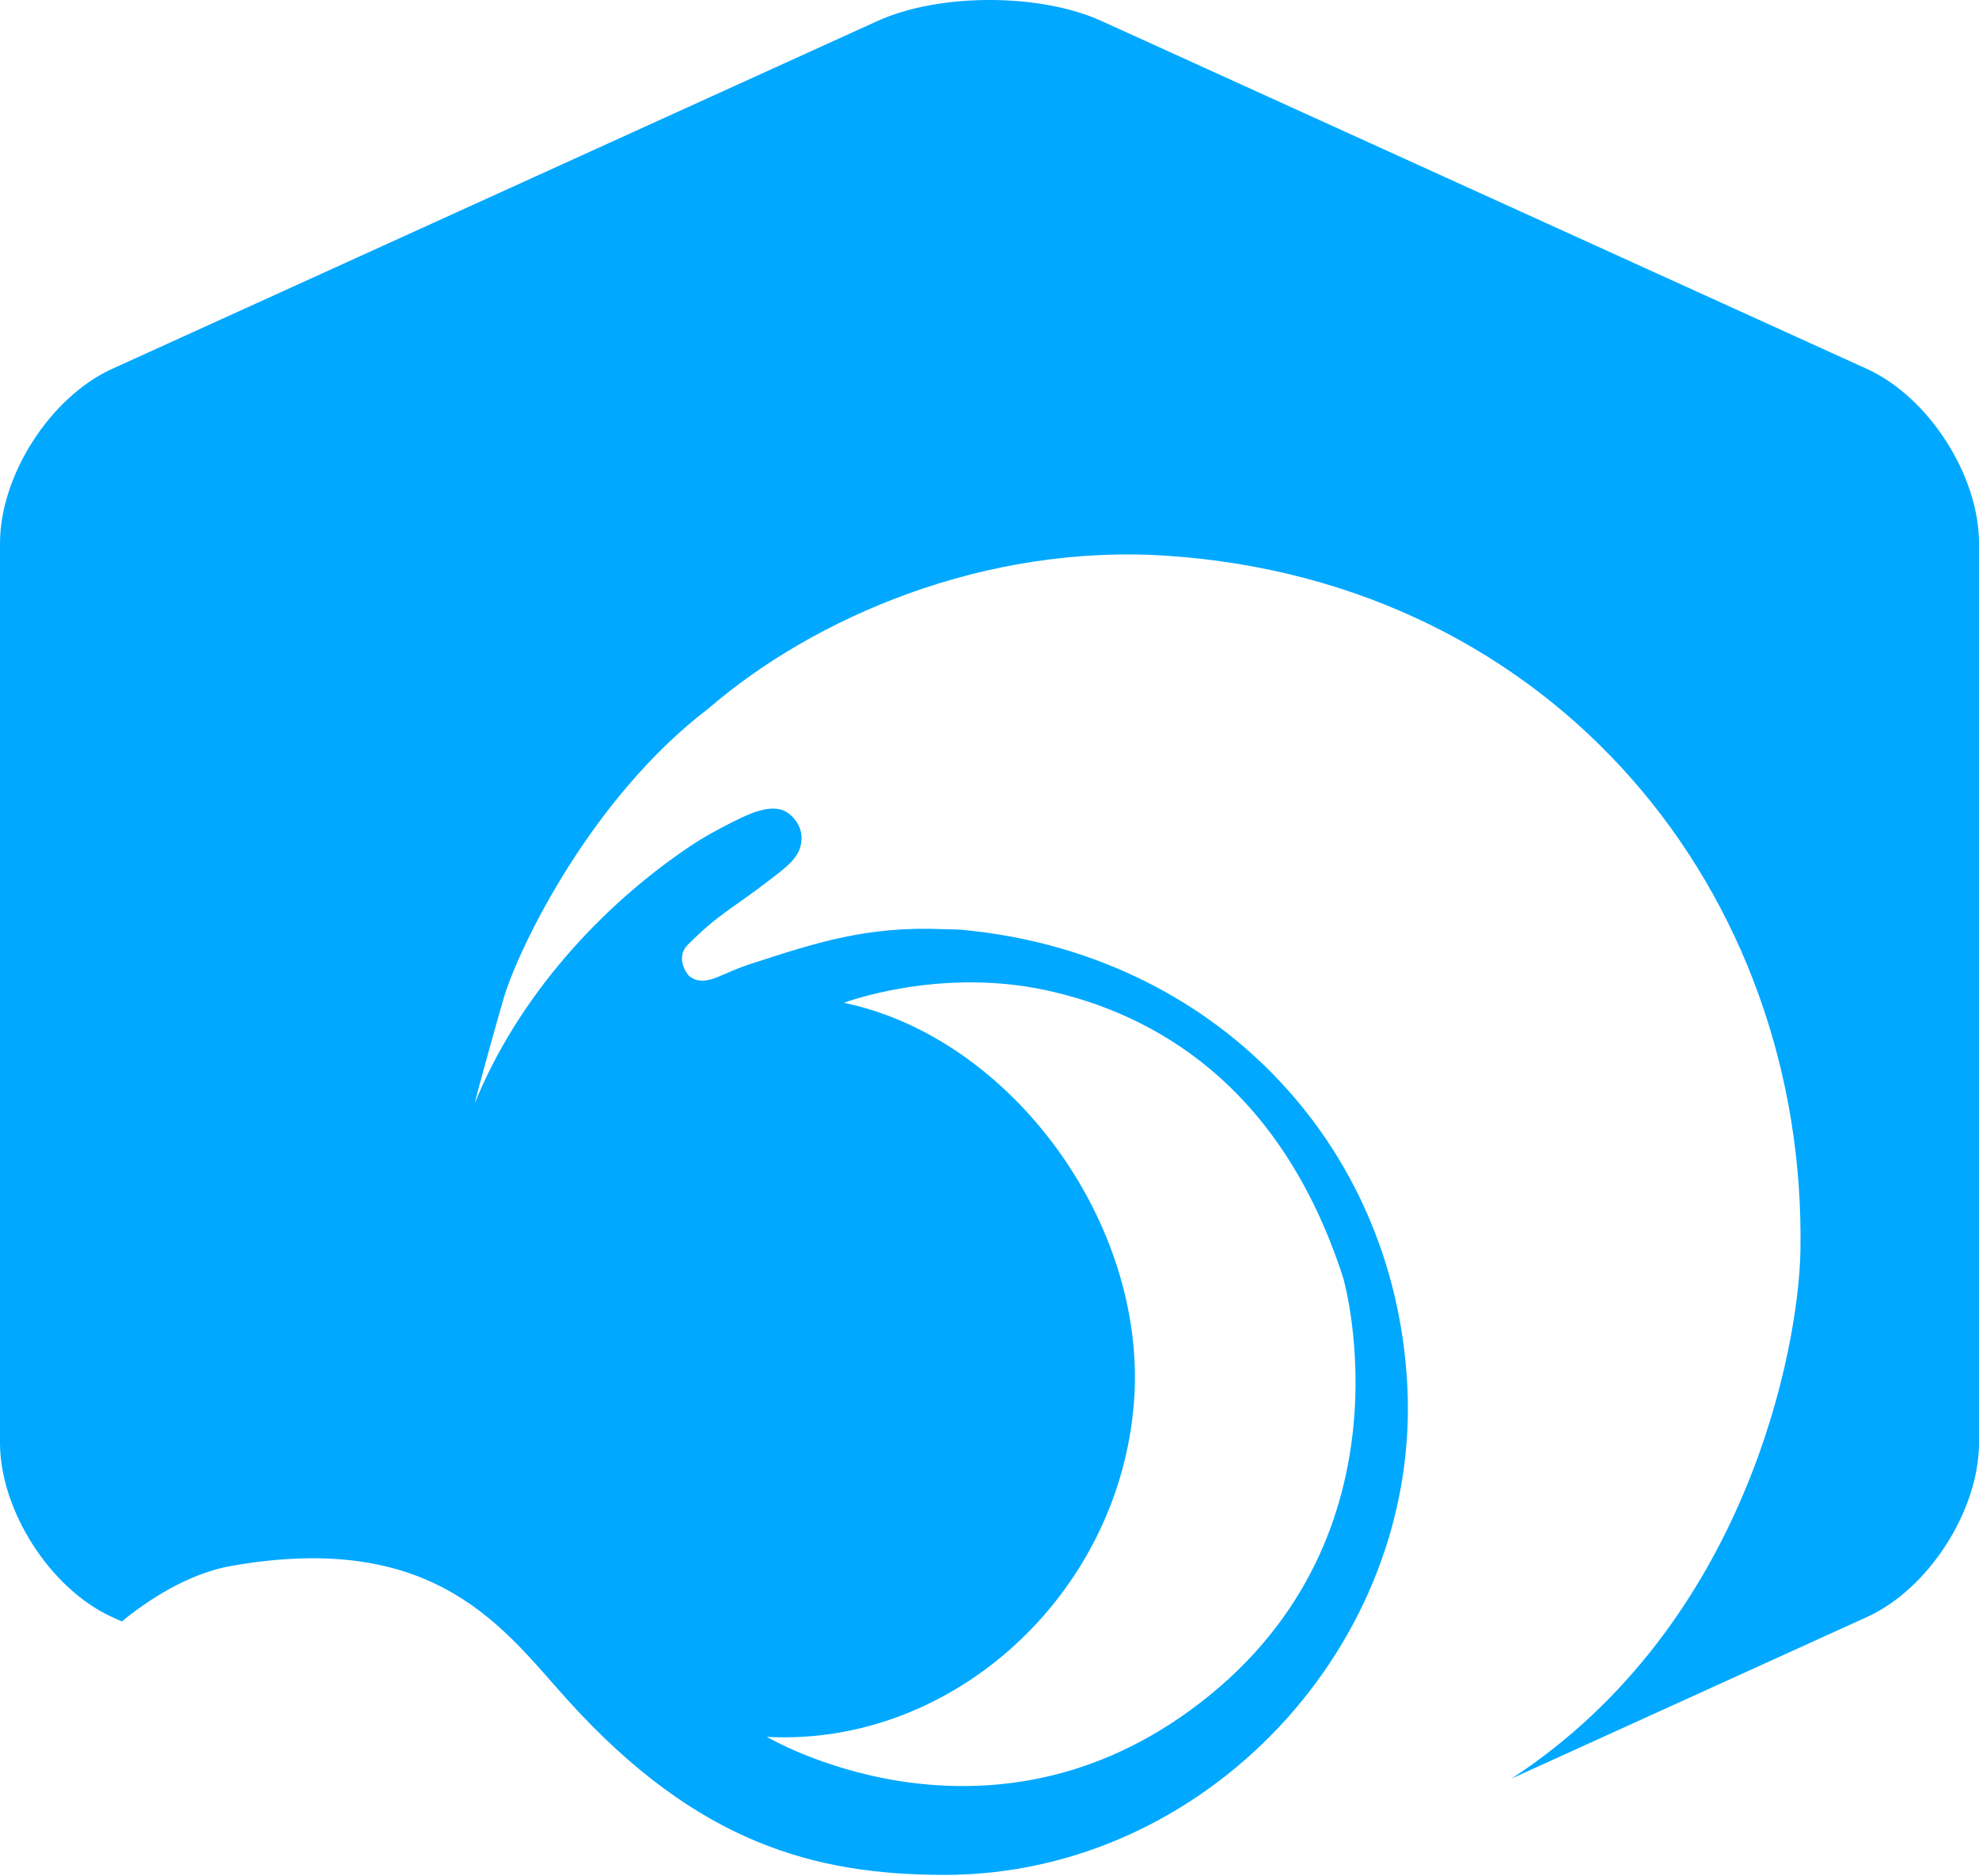
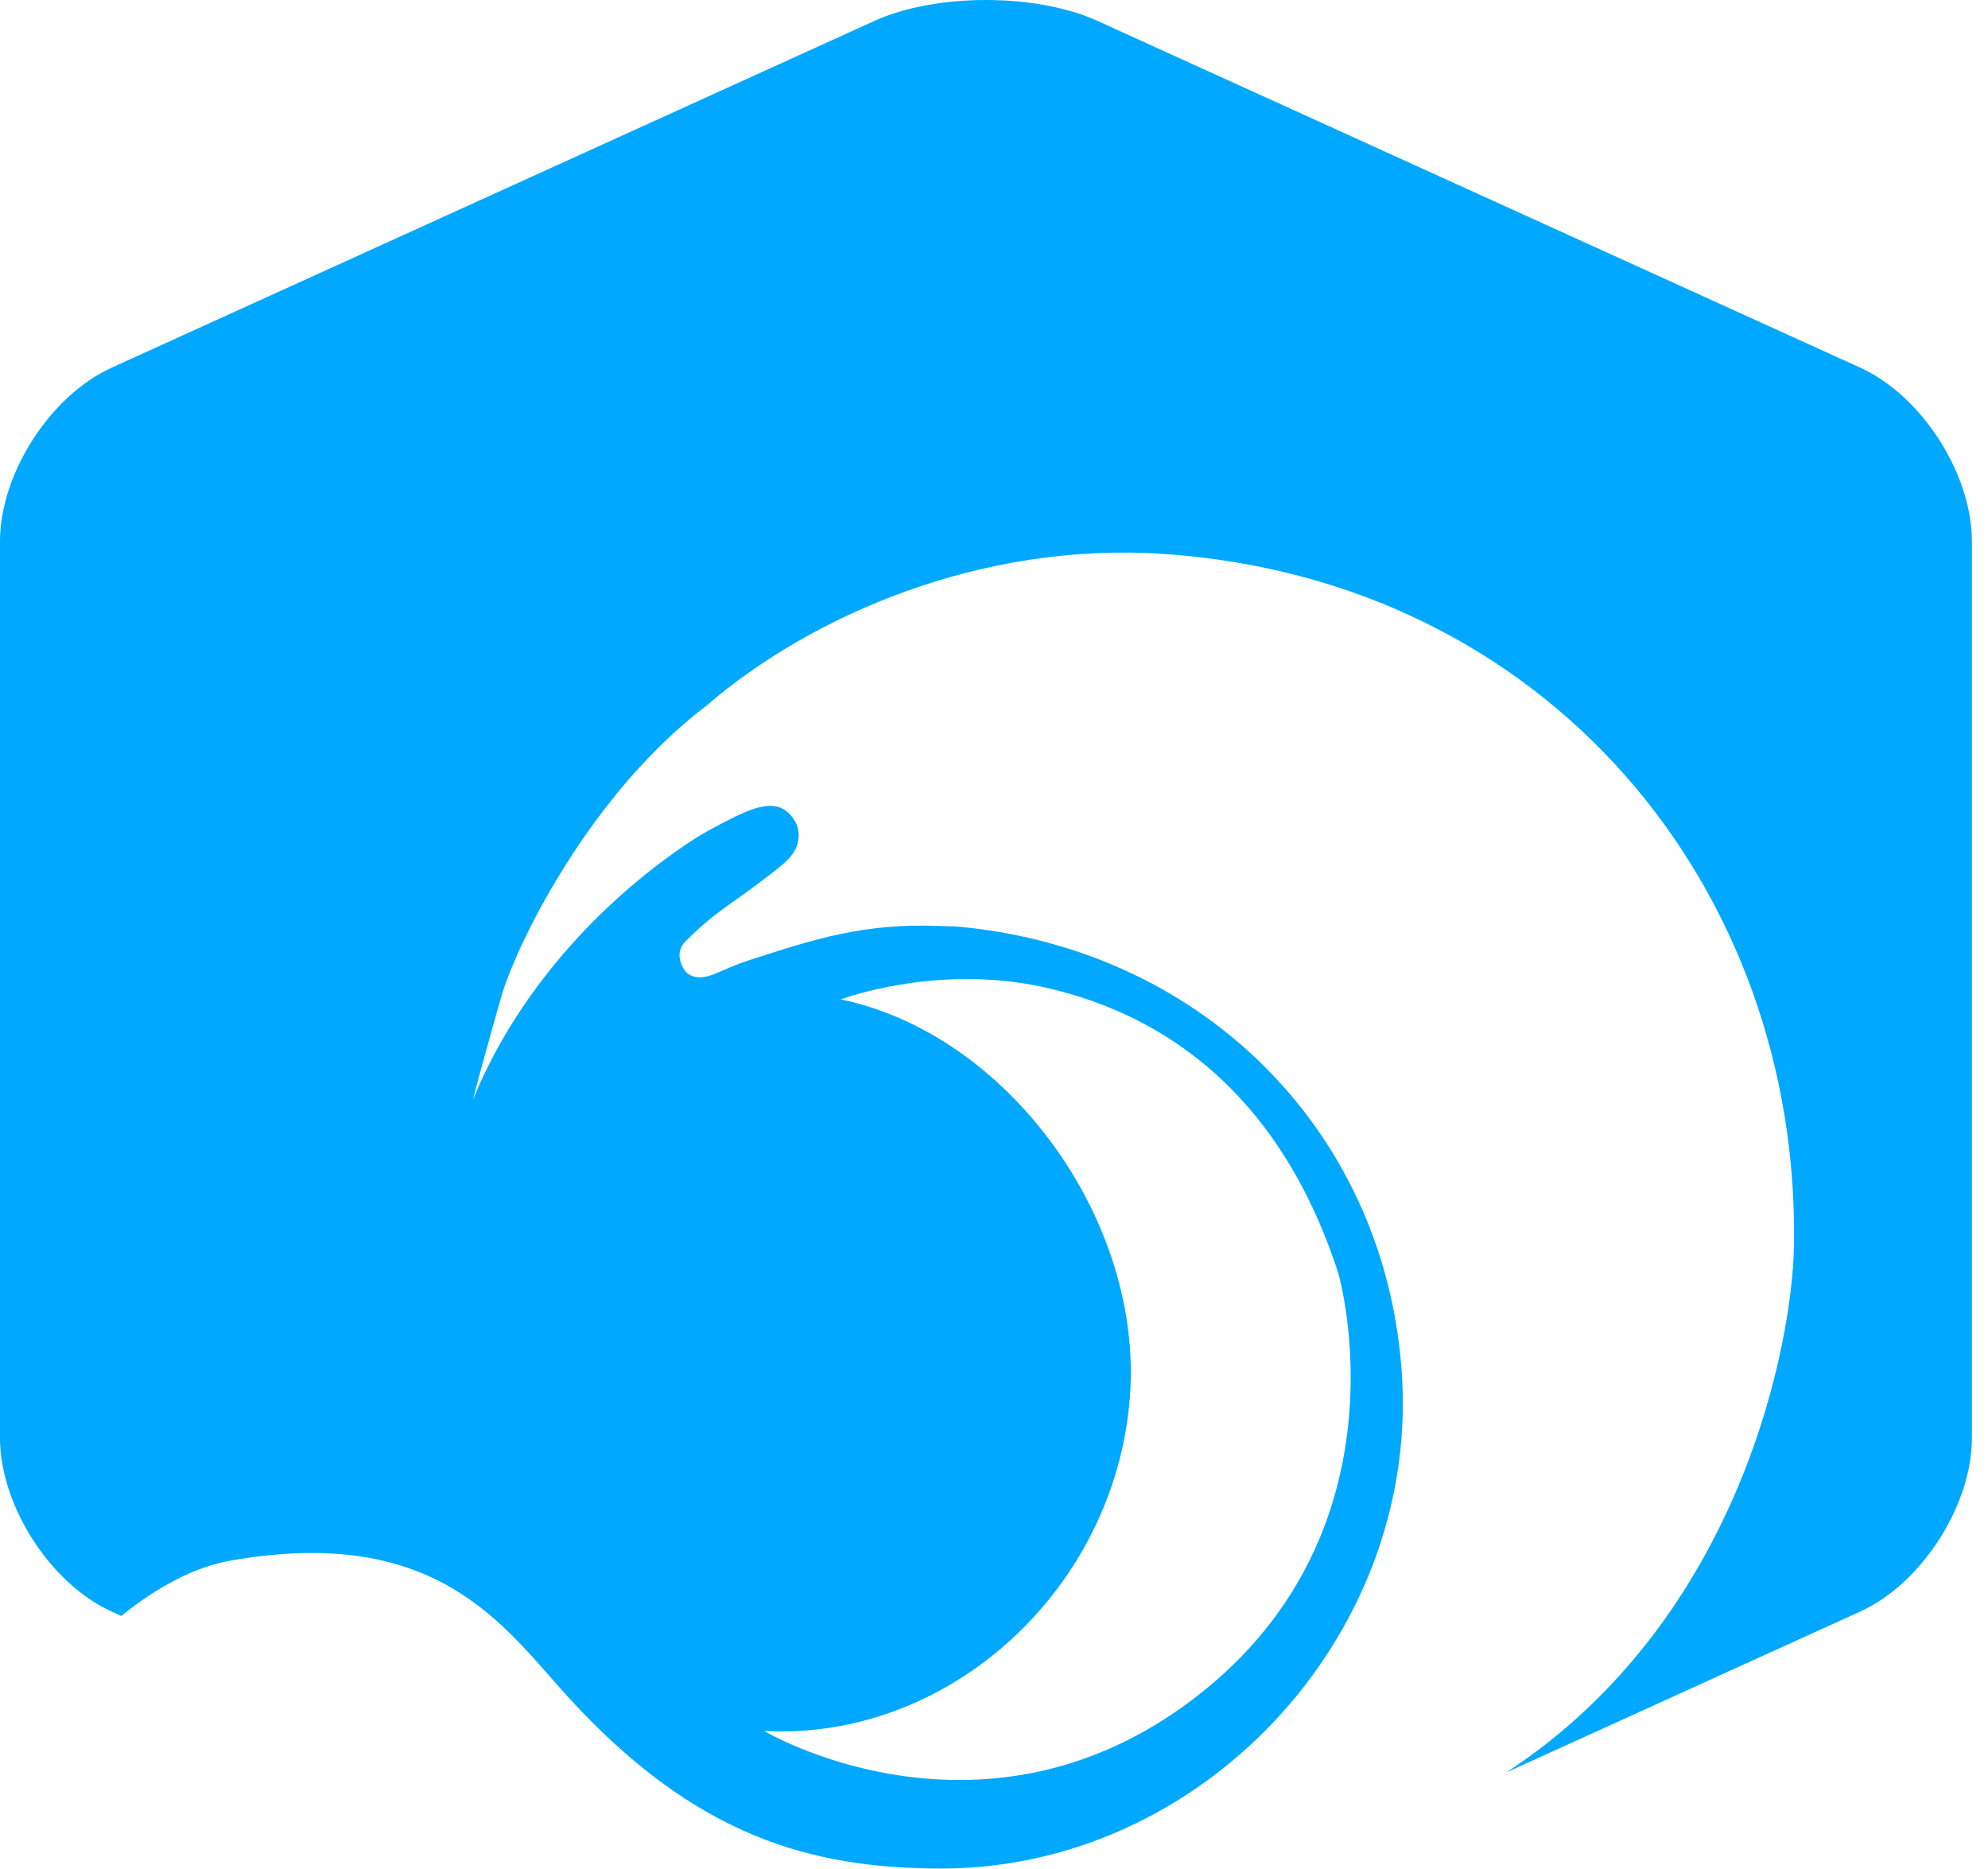
- <svg xmlns="http://www.w3.org/2000/svg" width="134" height="127" viewBox="0 0 134 127">
-   <path d="M76.783 94.927c.922-12.078-8.326-24.678-19.644-27.022 0 0 6.373-2.419 13.637-.863 7.212 1.544 15.918 6.296 20.18 19.51 0 0 5.2 17.991-10.443 29.314-14.222 10.295-28.586 1.744-28.586 1.744 12.584.679 23.861-9.651 24.856-22.683M8.246 109.795c2.479-2.022 5.064-3.343 7.39-3.755 14.07-2.488 18.583 4.441 22.916 9.204 8.714 9.577 16.619 11.709 25.417 11.712 17.617.008 32.284-15.608 31.316-33.24-.906-16.521-13.302-29.19-30.13-30.752-.427-.04-.785-.025-1.208-.043-5.223-.23-8.611.887-13.112 2.346-1.295.42-2.12.903-2.731 1.06-.74.19-1.144-.007-1.403-.207-.236-.182-.974-1.305-.128-2.148 2.178-2.173 2.94-2.375 5.561-4.402.954-.738 1.824-1.35 2.064-2.252.156-.587.126-1.381-.625-2.09-.914-.864-2.228-.452-3.98.44-.862.44-1.827.937-2.884 1.647-5.996 4.029-11.591 10.13-14.54 17.334-.169.413 1.738-6.435 1.987-7.226 1.128-3.586 5.992-13.492 13.808-19.443 7.13-6.157 18.68-11.168 31.033-10.348 26.304 1.747 43.36 22.845 42.911 47.096-.119 6.418-3.549 25.24-19.552 35.703l24.06-10.937c4.172-1.896 7.584-7.206 7.584-11.8v-60.91c0-4.595-3.412-9.905-7.583-11.8L74.583 1.421c-4.17-1.896-10.995-1.896-15.166 0L7.583 24.983C3.413 26.88 0 32.19 0 36.783v60.911c0 4.594 3.413 9.904 7.583 11.8" fill="#00A8FF" fill-rule="evenodd" />
+ <svg xmlns="http://www.w3.org/2000/svg" width="83" height="78" viewBox="0 0 83 78">
+   <path d="M47.174 58.322C47.741 50.9 42.06 43.16 35.105 41.72c0 0 3.916-1.486 8.378-.53 4.432.948 9.78 3.868 12.4 11.986 0 0 3.193 11.054-6.417 18.01-8.737 6.325-17.563 1.072-17.563 1.072 7.732.417 14.66-5.93 15.271-13.936M5.066 67.457c1.523-1.243 3.112-2.055 4.54-2.307 8.645-1.53 11.418 2.728 14.08 5.654 5.353 5.884 10.21 7.194 15.616 7.196 10.823.005 19.834-9.59 19.24-20.423-.557-10.15-8.173-17.933-18.512-18.893-.262-.024-.482-.015-.742-.026-3.209-.141-5.29.544-8.056 1.44-.795.259-1.302.556-1.678.653-.454.116-.703-.005-.862-.128-.145-.111-.598-.801-.078-1.32 1.338-1.334 1.807-1.458 3.416-2.704.586-.453 1.121-.83 1.269-1.384.095-.36.077-.848-.385-1.284-.561-.53-1.368-.278-2.445.271-.53.27-1.122.575-1.772 1.012-3.684 2.475-7.121 6.223-8.933 10.65-.103.253 1.068-3.955 1.22-4.44.694-2.203 3.683-8.29 8.485-11.946 4.38-3.782 11.477-6.861 19.066-6.357 16.16 1.073 26.639 14.035 26.363 28.935-.073 3.943-2.18 15.506-12.012 21.935l14.782-6.72c2.563-1.164 4.66-4.427 4.66-7.249V22.599c0-2.822-2.097-6.085-4.66-7.25L45.823.874c-2.563-1.165-6.756-1.165-9.318 0L4.659 15.349C2.097 16.514 0 19.777 0 22.6v37.423c0 2.822 2.097 6.085 4.66 7.25" fill="#00A8FF" fill-rule="evenodd" />
</svg>
